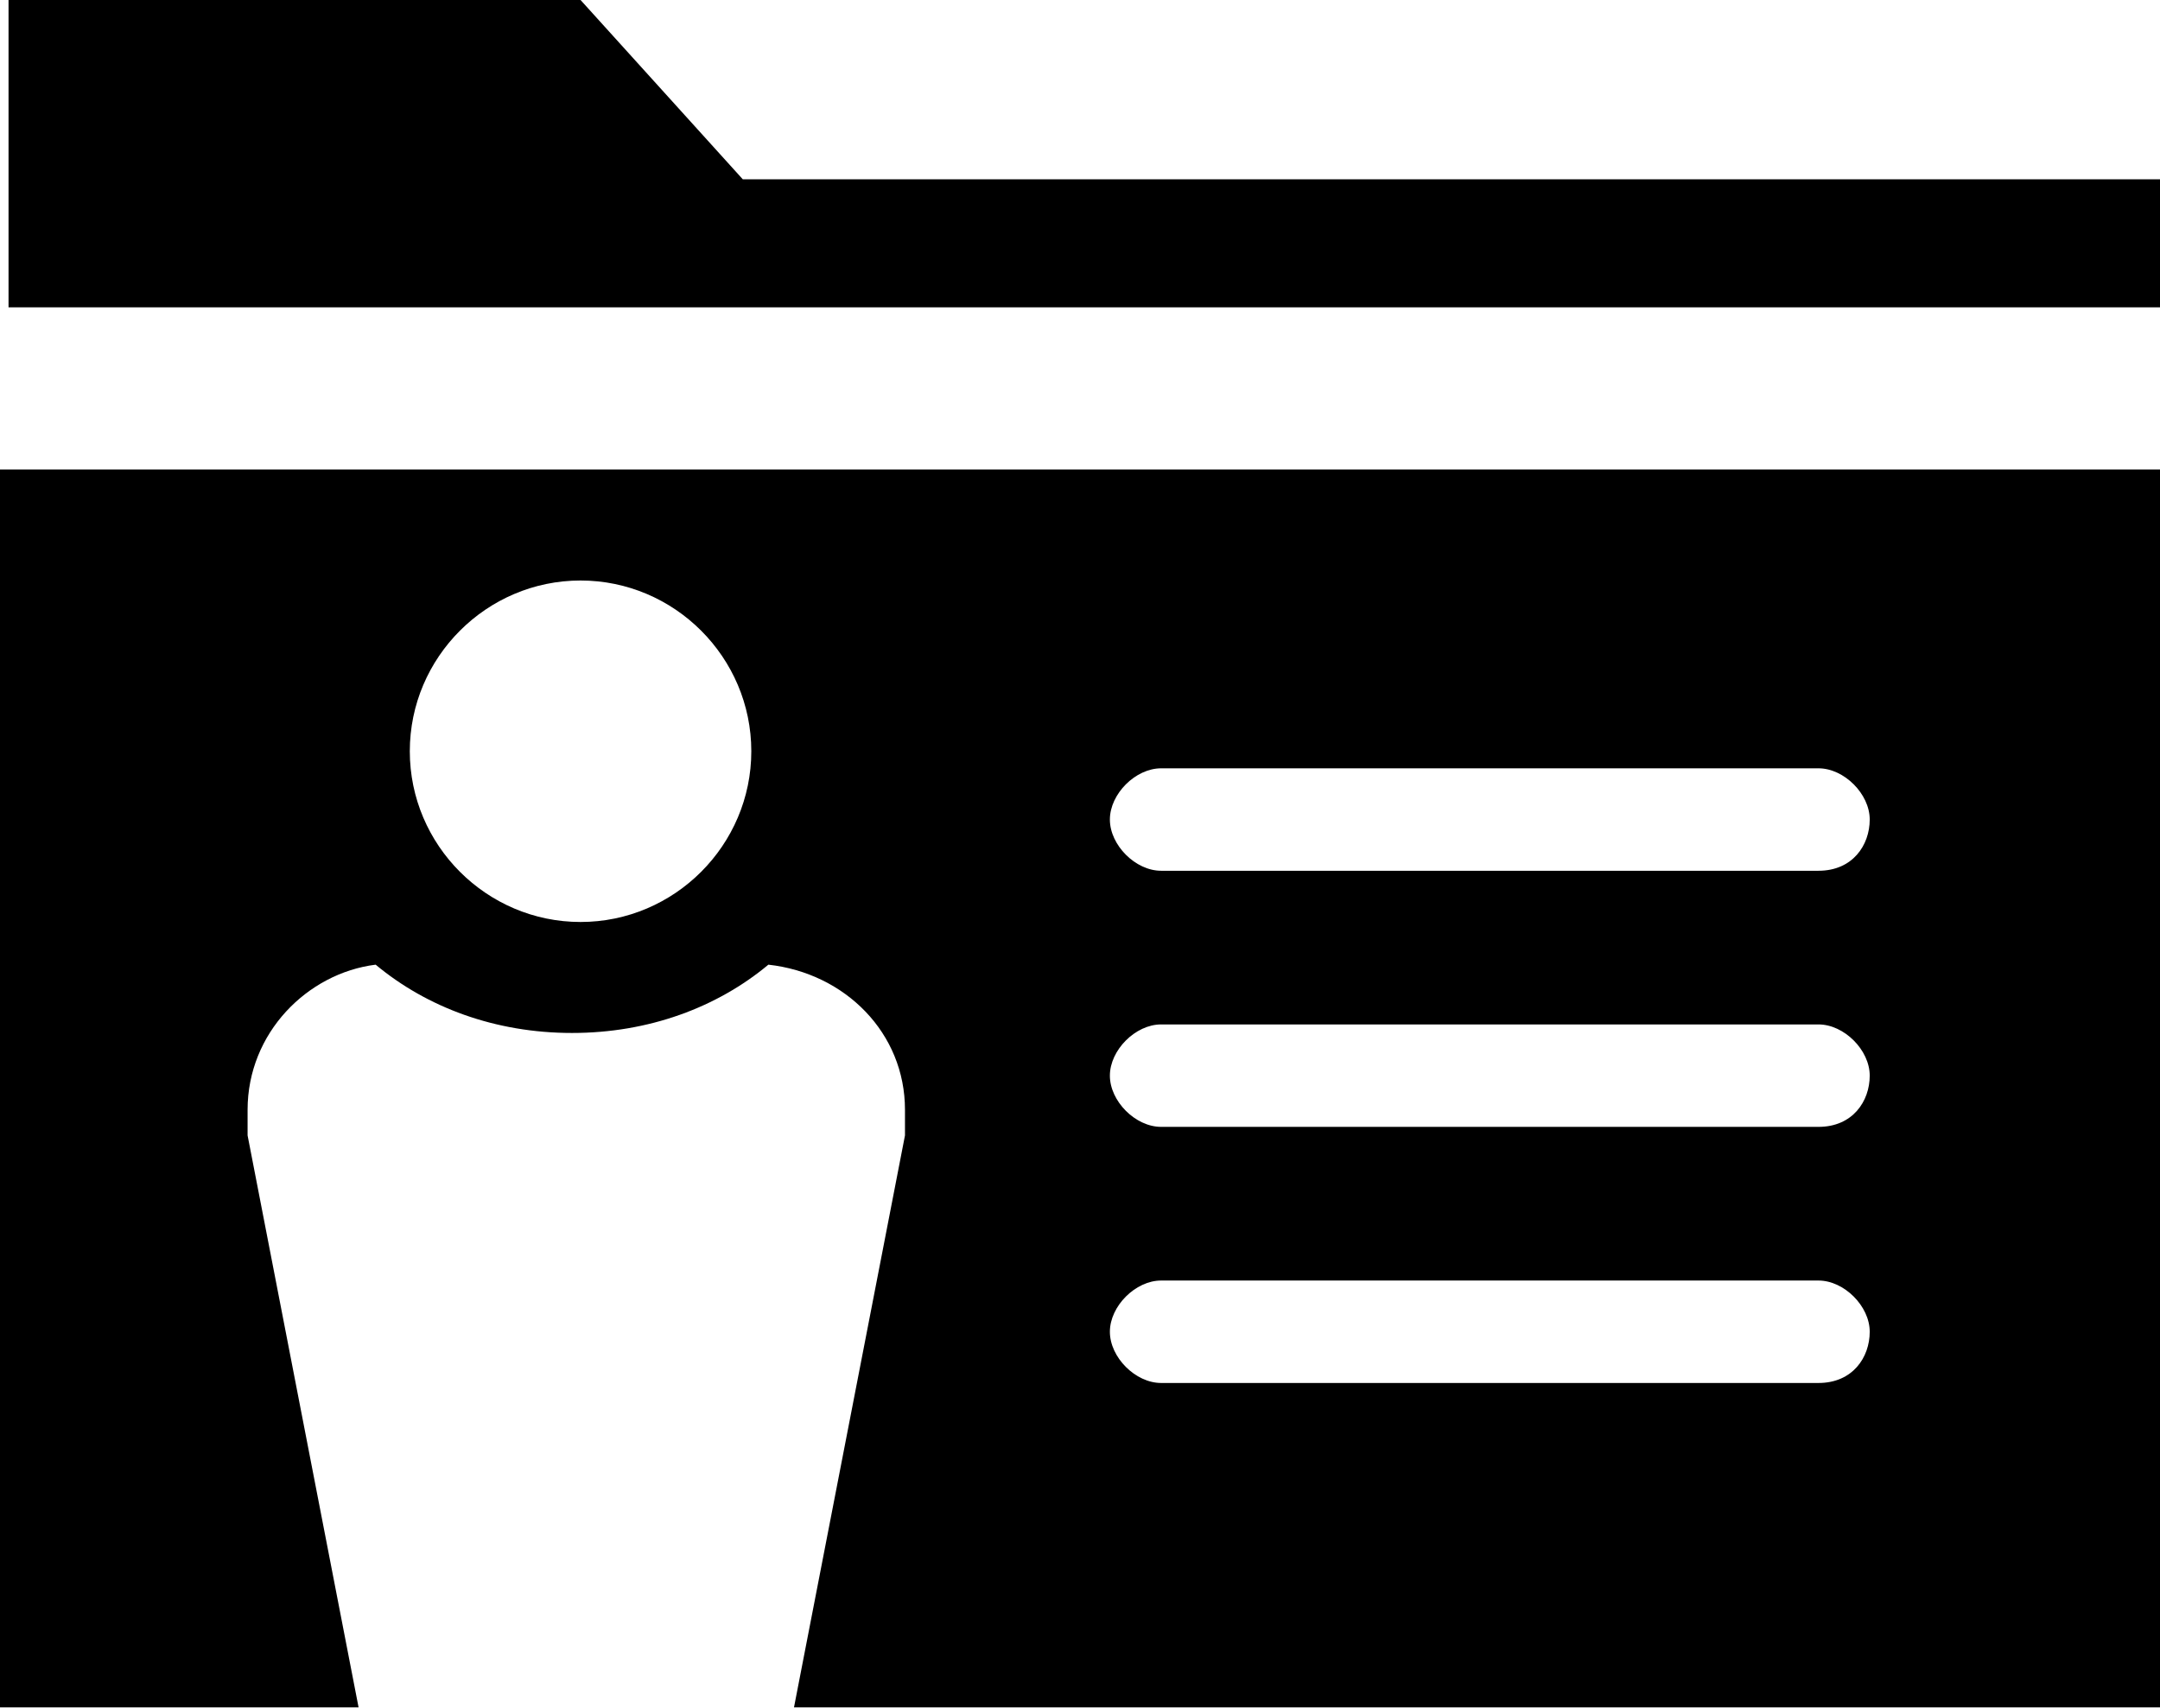
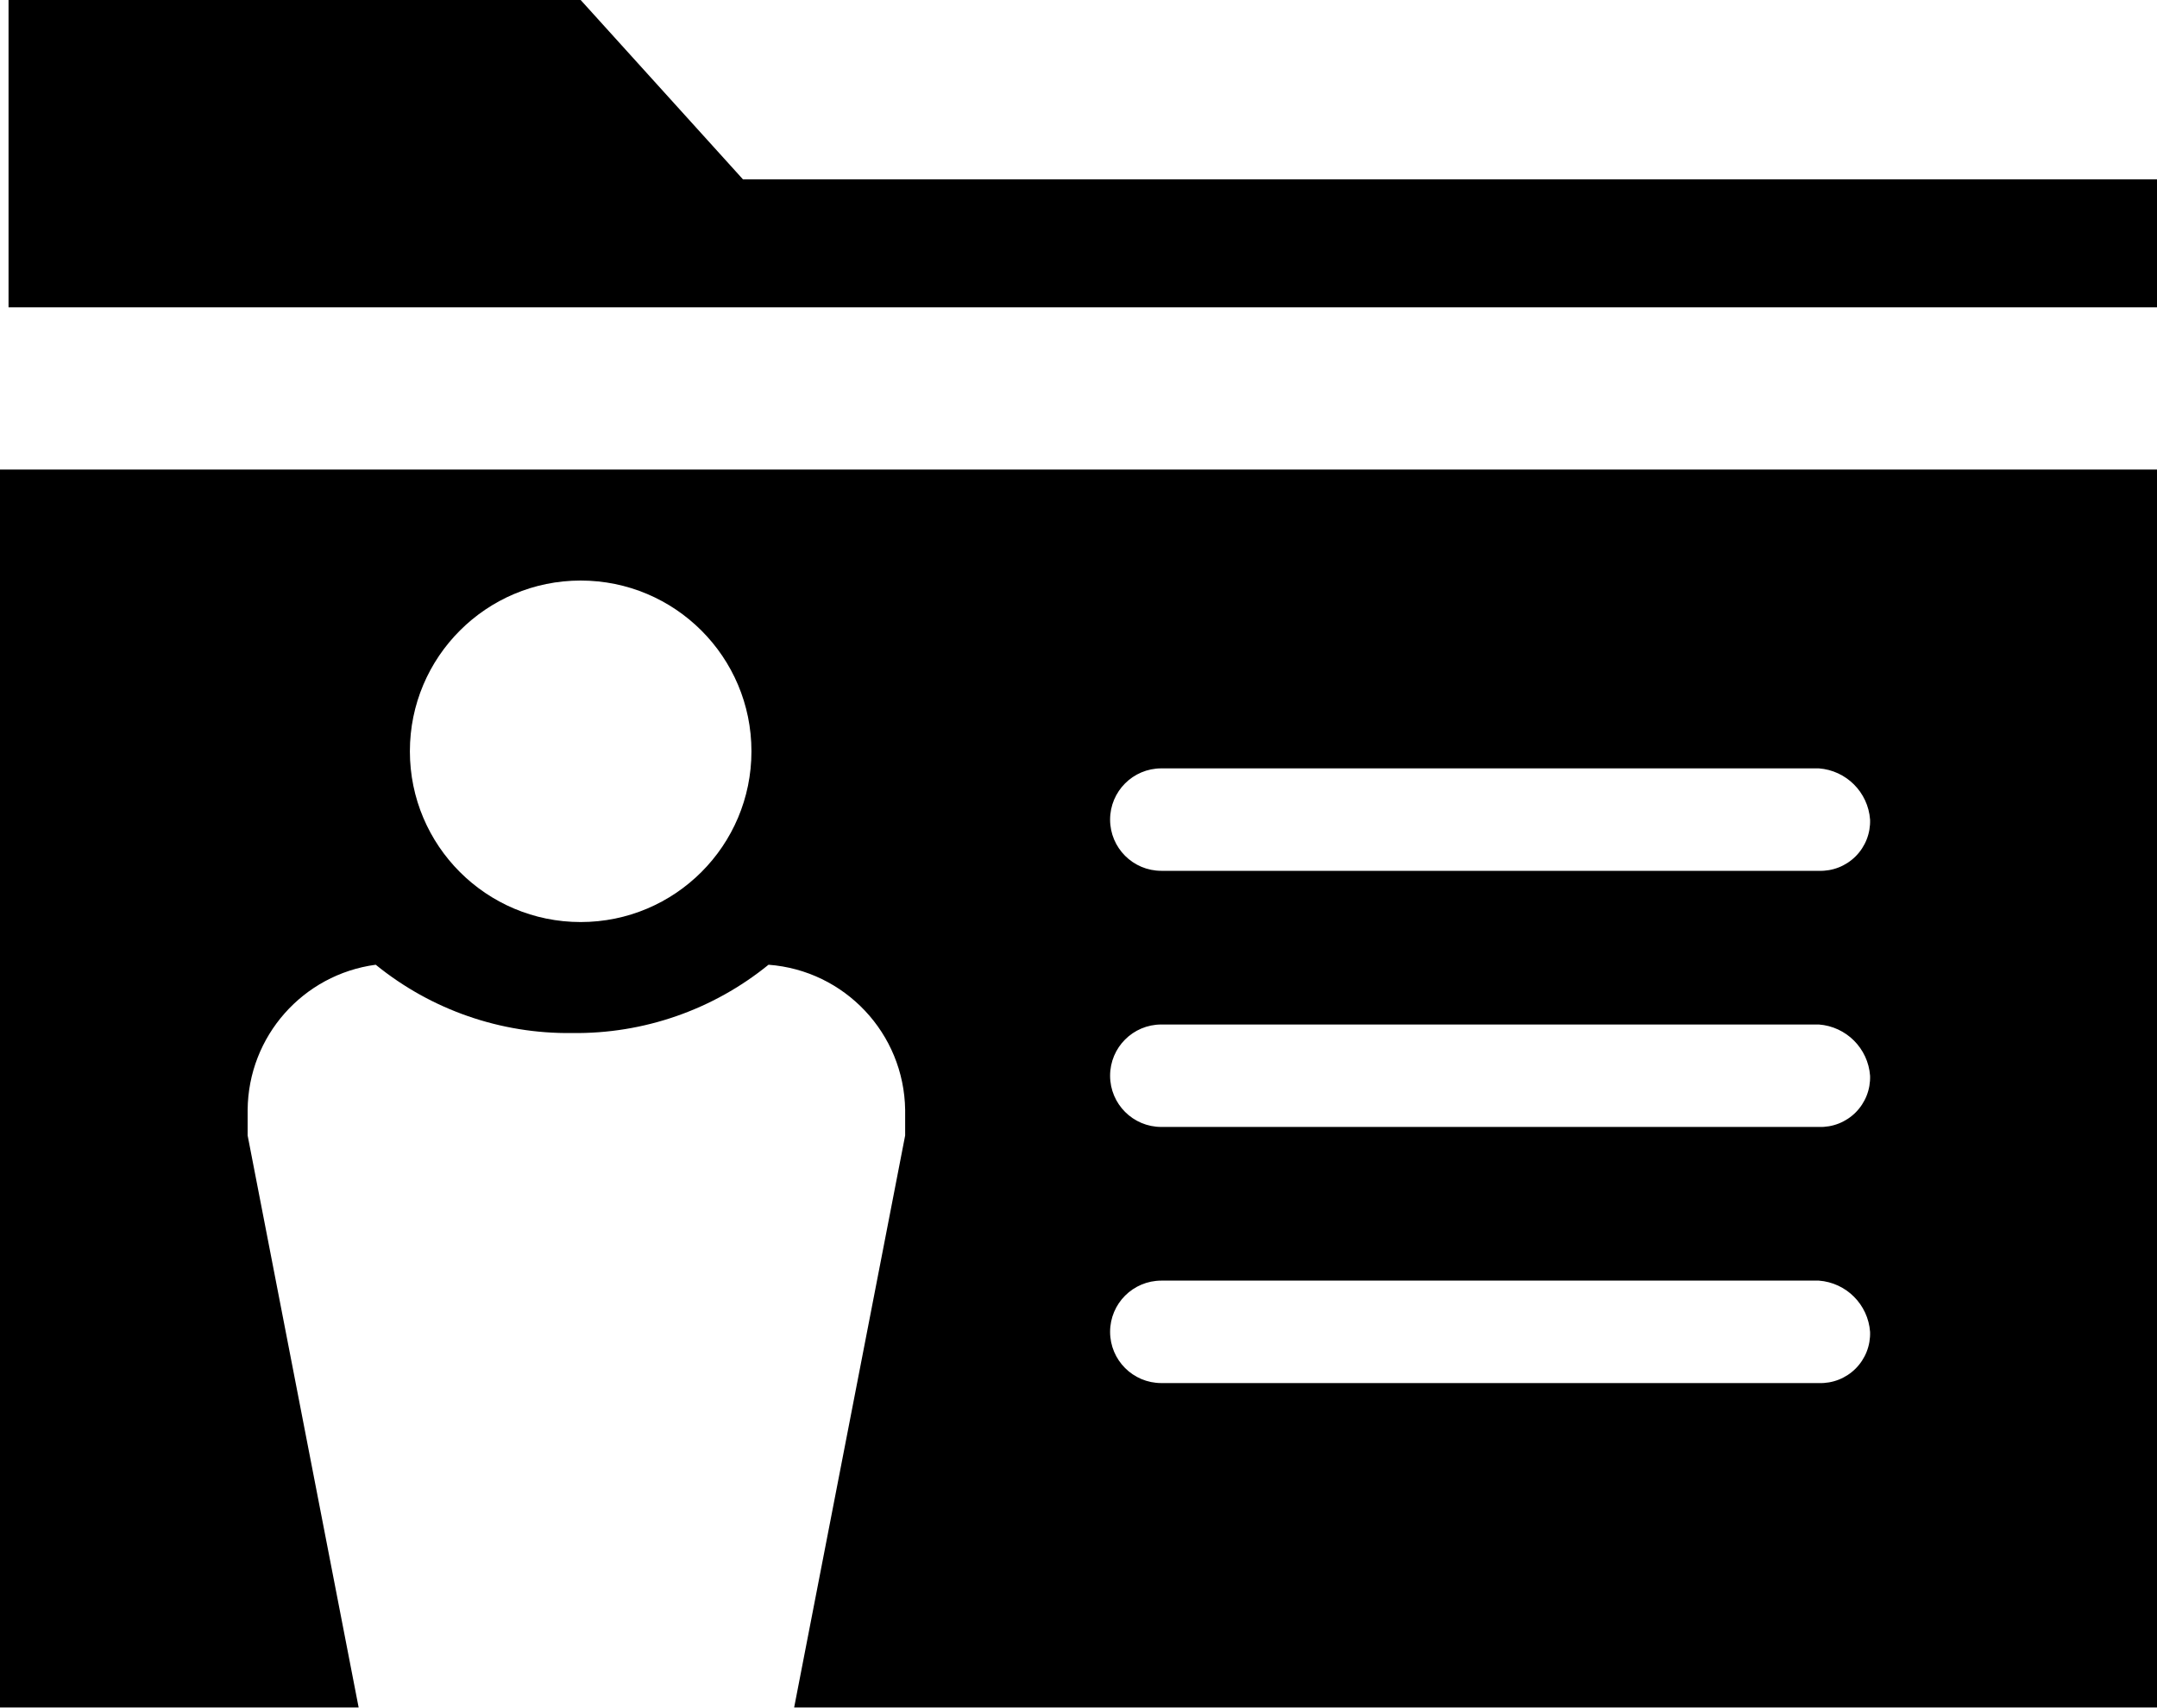
- <svg xmlns="http://www.w3.org/2000/svg" version="1.1" id="Layer_1" x="0px" y="0px" viewBox="-745.5 592.9 25.3 20" style="enable-background:new -745.5 592.9 25.3 20;" xml:space="preserve">
+ <svg xmlns="http://www.w3.org/2000/svg" id="Layer_1" data-name="Layer 1" width="25.26" height="20" viewBox="0 0 25.26 20">
  <g>
-     <polygon points="-720.6,596.5 -720.1,596.5 -720.1,596.5 -720.1,596.5 -720.1,595 -736.8,595 -738.7,592.9 -745.4,592.9    -745.4,596.5 -744.8,596.5  " />
-     <path d="M-720.1,598.4L-720.1,598.4h-0.6h-24.2h-0.6v14.5h4.2l-1.3-6.7c0-0.1,0-0.2,0-0.3c0-0.9,0.7-1.6,1.5-1.7   c0.6,0.5,1.4,0.8,2.3,0.8c0.9,0,1.7-0.3,2.3-0.8c0.9,0.1,1.6,0.8,1.6,1.7c0,0.1,0,0.2,0,0.3l-1.3,6.7h16.1V598.4L-720.1,598.4z    M-738.7,603.7c-1.1,0-2-0.9-2-2s0.9-2,2-2c1.1,0,2,0.9,2,2S-737.6,603.7-738.7,603.7z M-724.2,609.1h-7.7c-0.3,0-0.6-0.3-0.6-0.6   s0.3-0.6,0.6-0.6h7.7c0.3,0,0.6,0.3,0.6,0.6S-723.8,609.1-724.2,609.1z M-724.2,606.1h-7.7c-0.3,0-0.6-0.3-0.6-0.6s0.3-0.6,0.6-0.6   h7.7c0.3,0,0.6,0.3,0.6,0.6S-723.8,606.1-724.2,606.1z M-724.2,603.1h-7.7c-0.3,0-0.6-0.3-0.6-0.6s0.3-0.6,0.6-0.6h7.7   c0.3,0,0.6,0.3,0.6,0.6S-723.8,603.1-724.2,603.1z" />
+     <polygon points="24.9 3.6 25.4 3.6 25.4 3.6 25.4 3.6 25.4 2.1 8.7 2.1 6.8 0 0.1 0 0.1 3.6 0.7 3.6 24.9 3.6" />
+     <path d="M25.4,5.5H0V20H4.2L2.9,13.3V13a1.73,1.73,0,0,1,1.5-1.7,3.57,3.57,0,0,0,2.3.8A3.57,3.57,0,0,0,9,11.3,1.73,1.73,0,0,1,10.6,13v0.3L9.3,20H25.4V5.5h0ZM6.8,10.8a2,2,0,1,1,2-2A2,2,0,0,1,6.8,10.8Zm14.5,5.4H13.6a0.6,0.6,0,0,1,0-1.2h7.7a0.65,0.65,0,0,1,.6.6A0.58,0.58,0,0,1,21.3,16.2Zm0-3H13.6a0.6,0.6,0,0,1,0-1.2h7.7a0.65,0.65,0,0,1,.6.6A0.58,0.58,0,0,1,21.3,13.2Zm0-3H13.6a0.6,0.6,0,0,1,0-1.2h7.7a0.65,0.65,0,0,1,.6.6A0.58,0.58,0,0,1,21.3,10.2Z" />
  </g>
</svg>
